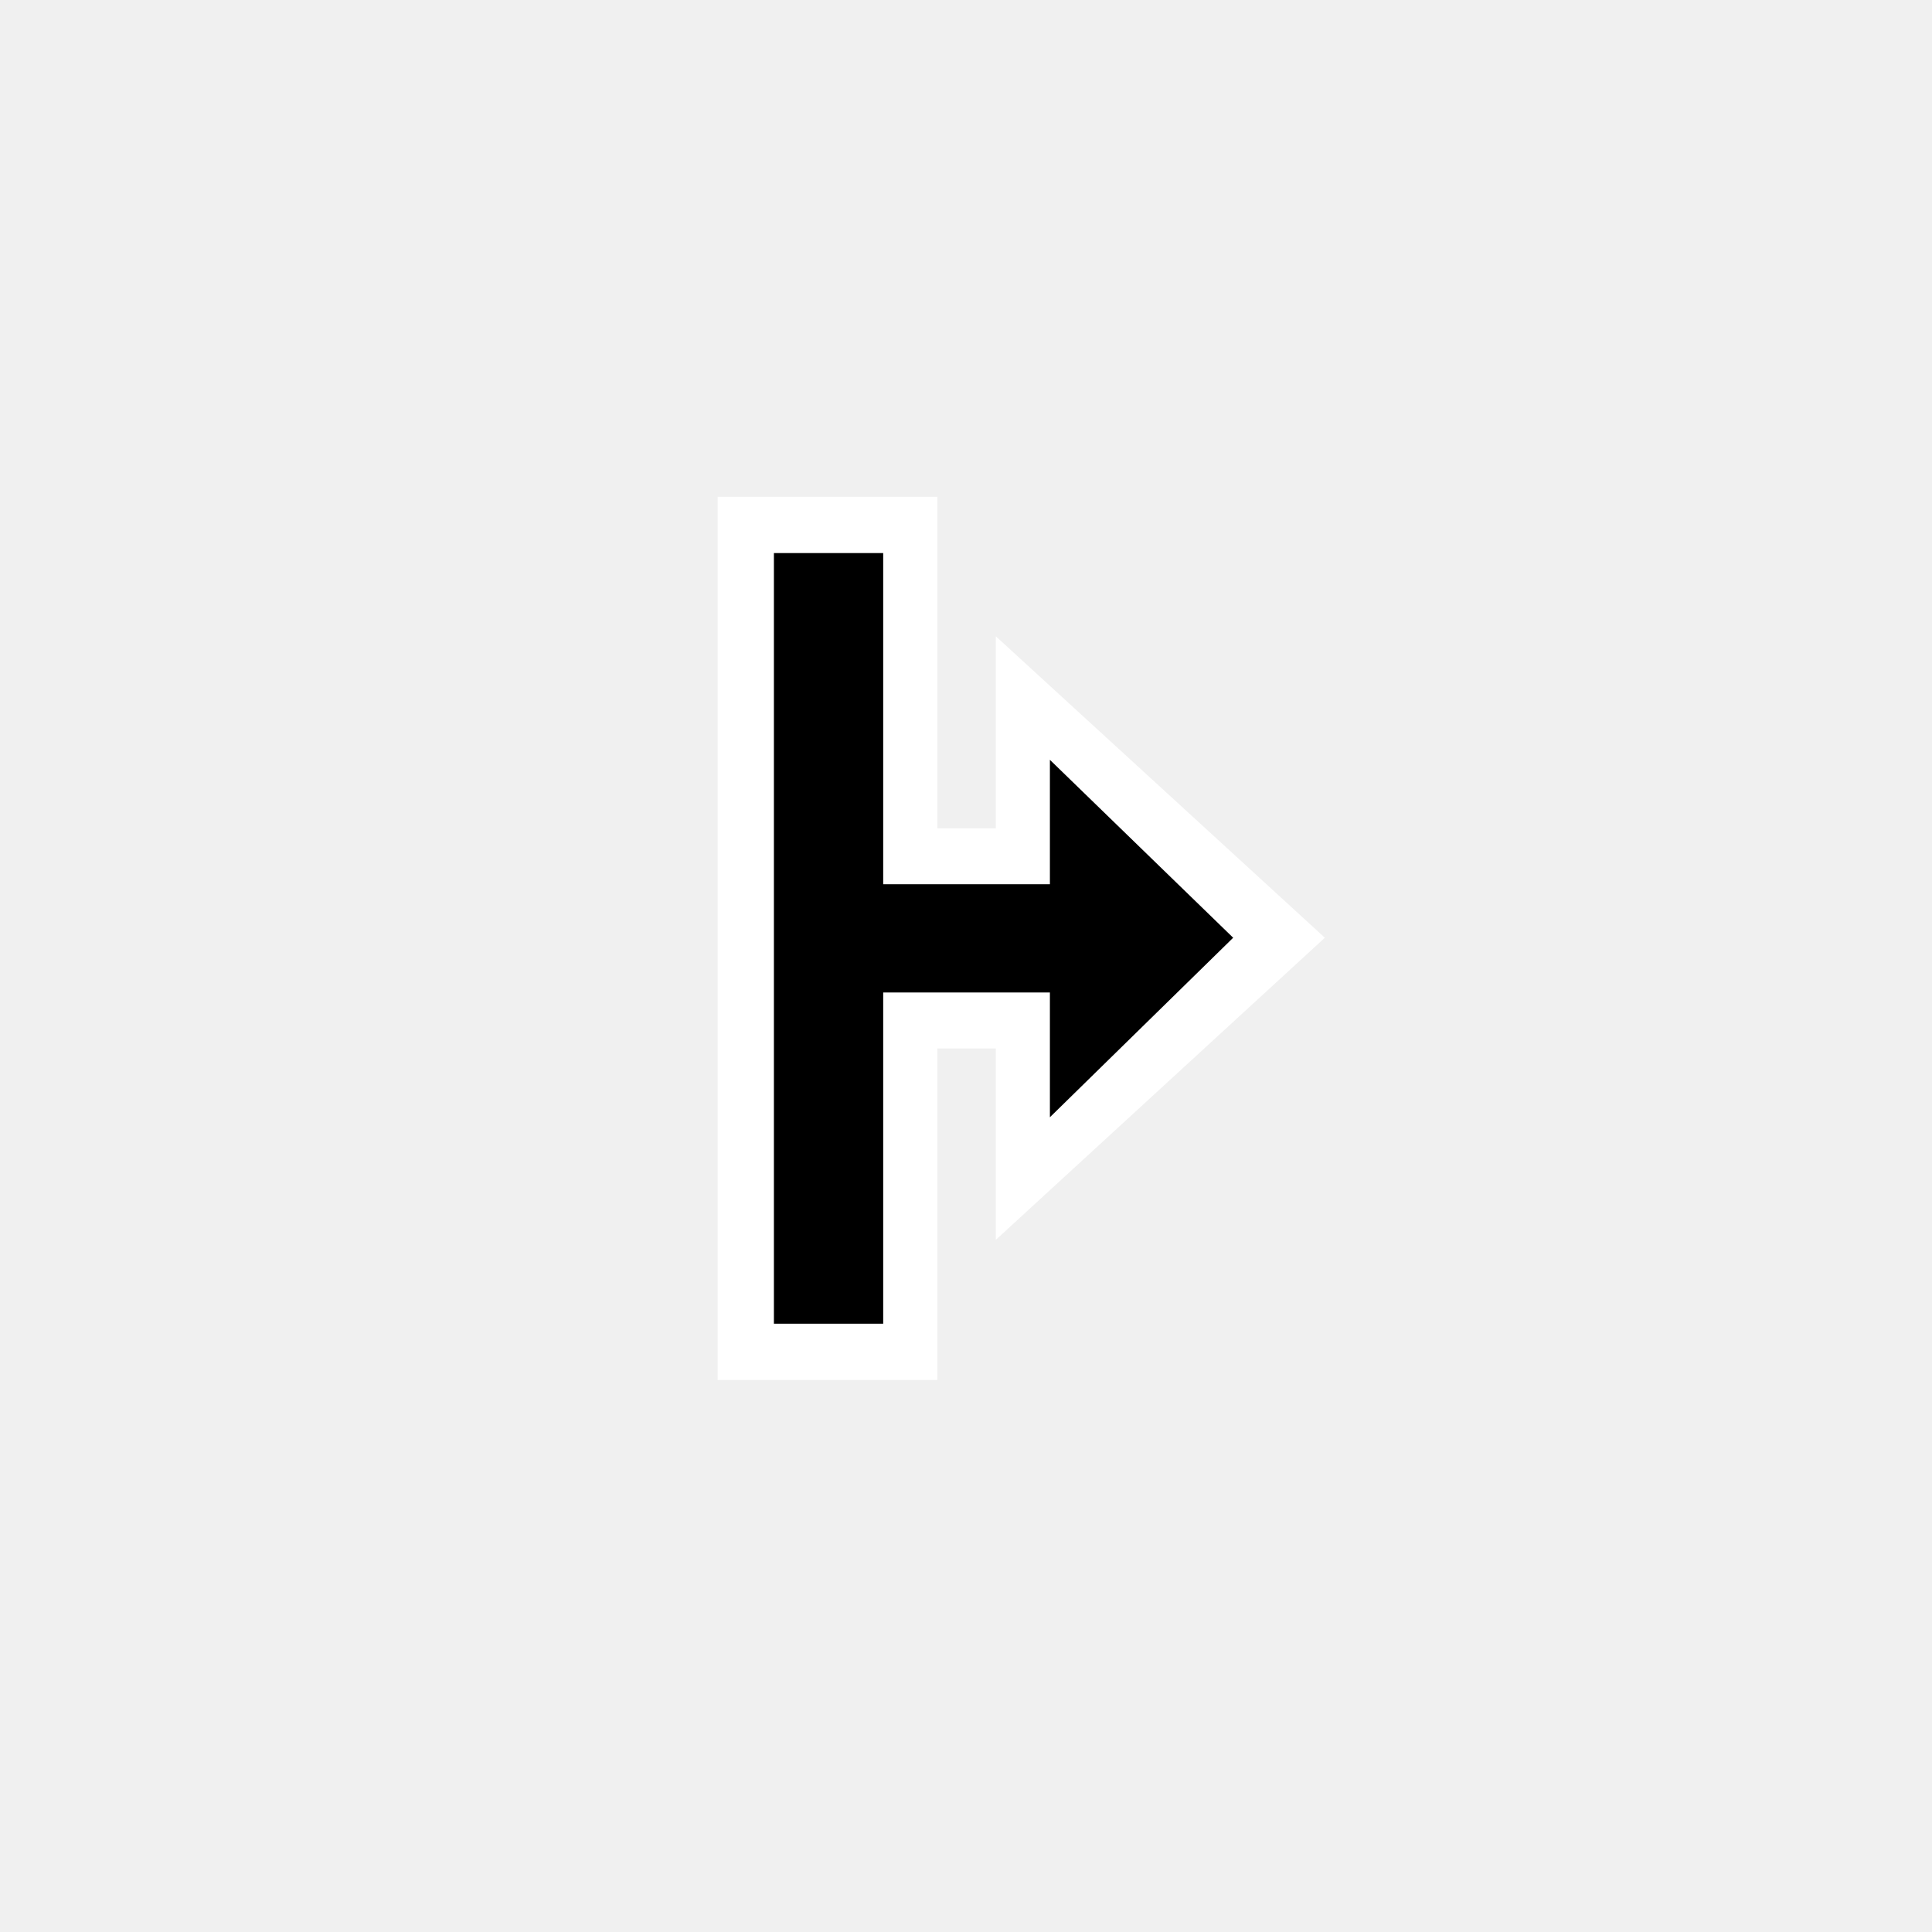
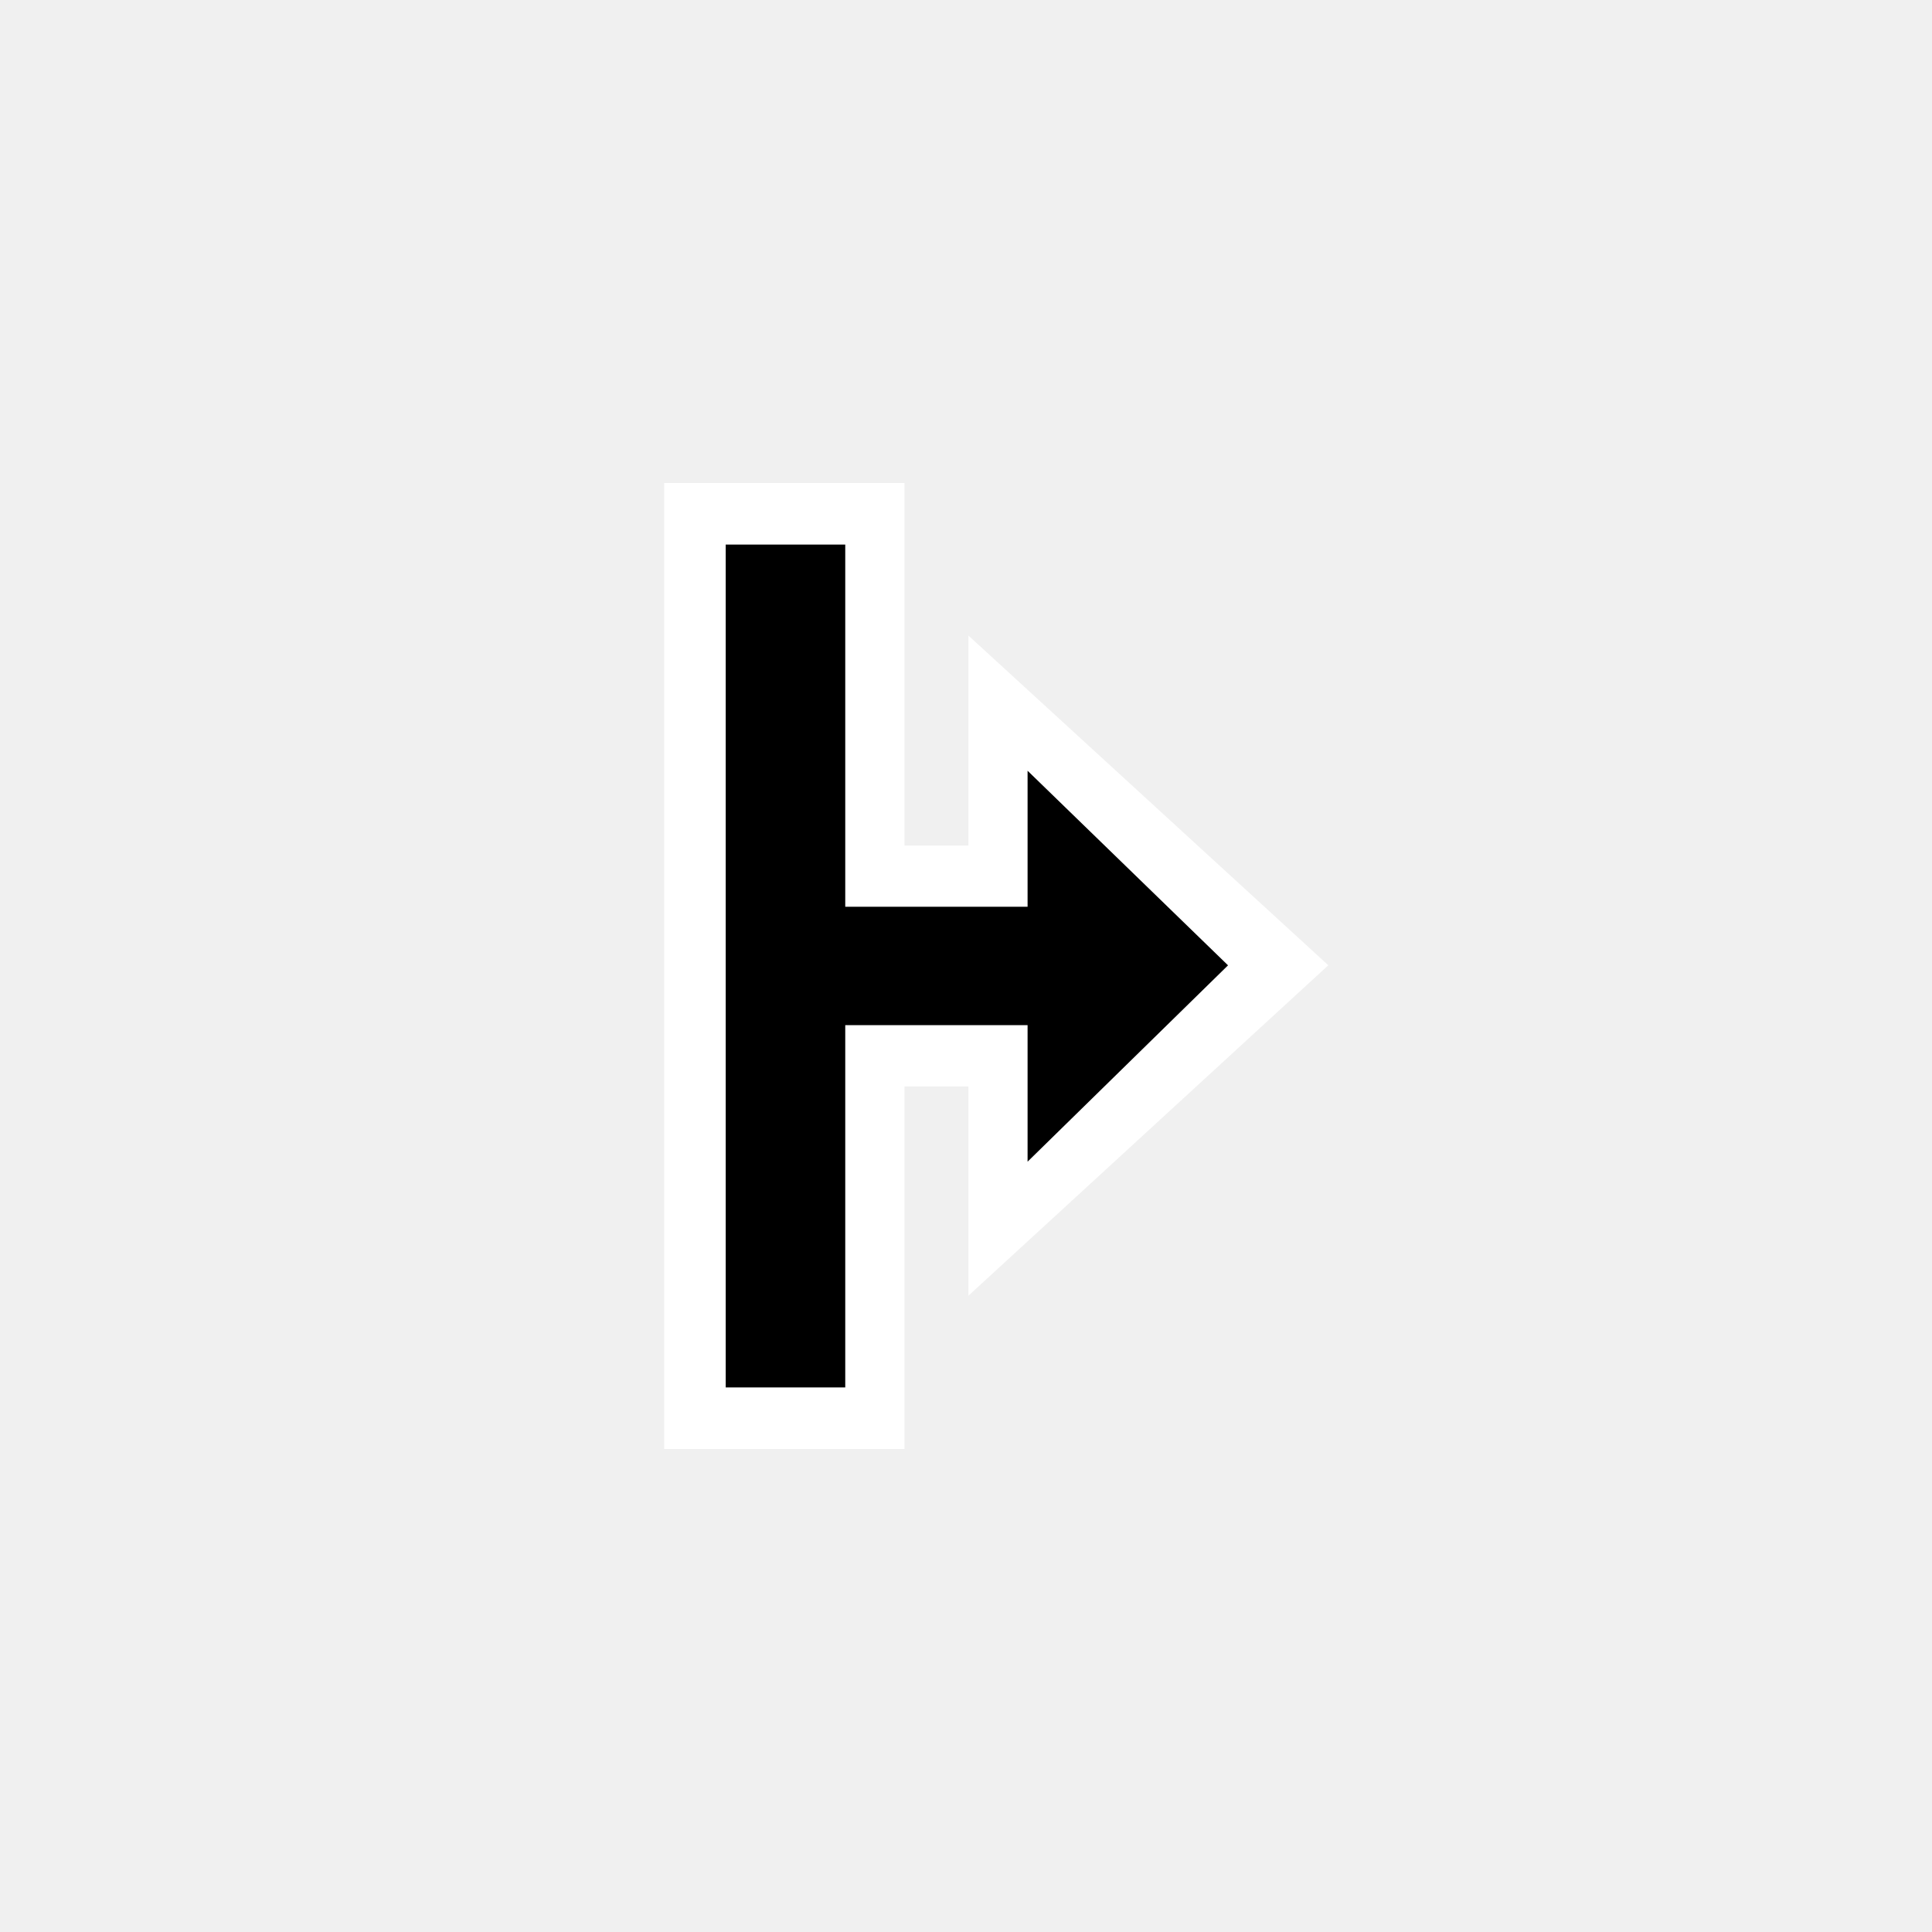
- <svg xmlns="http://www.w3.org/2000/svg" height="35" viewBox="0 0 35 35" width="35">
-   <g fill="none" fill-rule="evenodd">
-     <path d="m13.001 9v16h3.98v-6.006h1.059v3.467l5.961-5.473-5.961-5.461v3.478h-1.059v-6.005z" fill="#fff" />
-     <path d="m16 23.98v-6h3.02v2.26l3.32-3.252-3.32-3.223v2.254h-3.02v-6h-1.98v13.961z" fill="#000" />
+ <svg xmlns="http://www.w3.org/2000/svg" height="32" viewBox="0 0 32 32" width="32">
+   <g fill="none" transform="translate(11 8)">
+     <path d="m.001 0v16h3.98v-6.006h1.059v3.467l5.961-5.473-5.961-5.461v3.478h-1.059v-6.005z" fill="#fff" />
+     <path d="m3 14.98v-6h3.02v2.261l3.32-3.252-3.32-3.223v2.253h-3.02v-5.999h-1.98v13.96z" fill="#000" />
  </g>
</svg>
